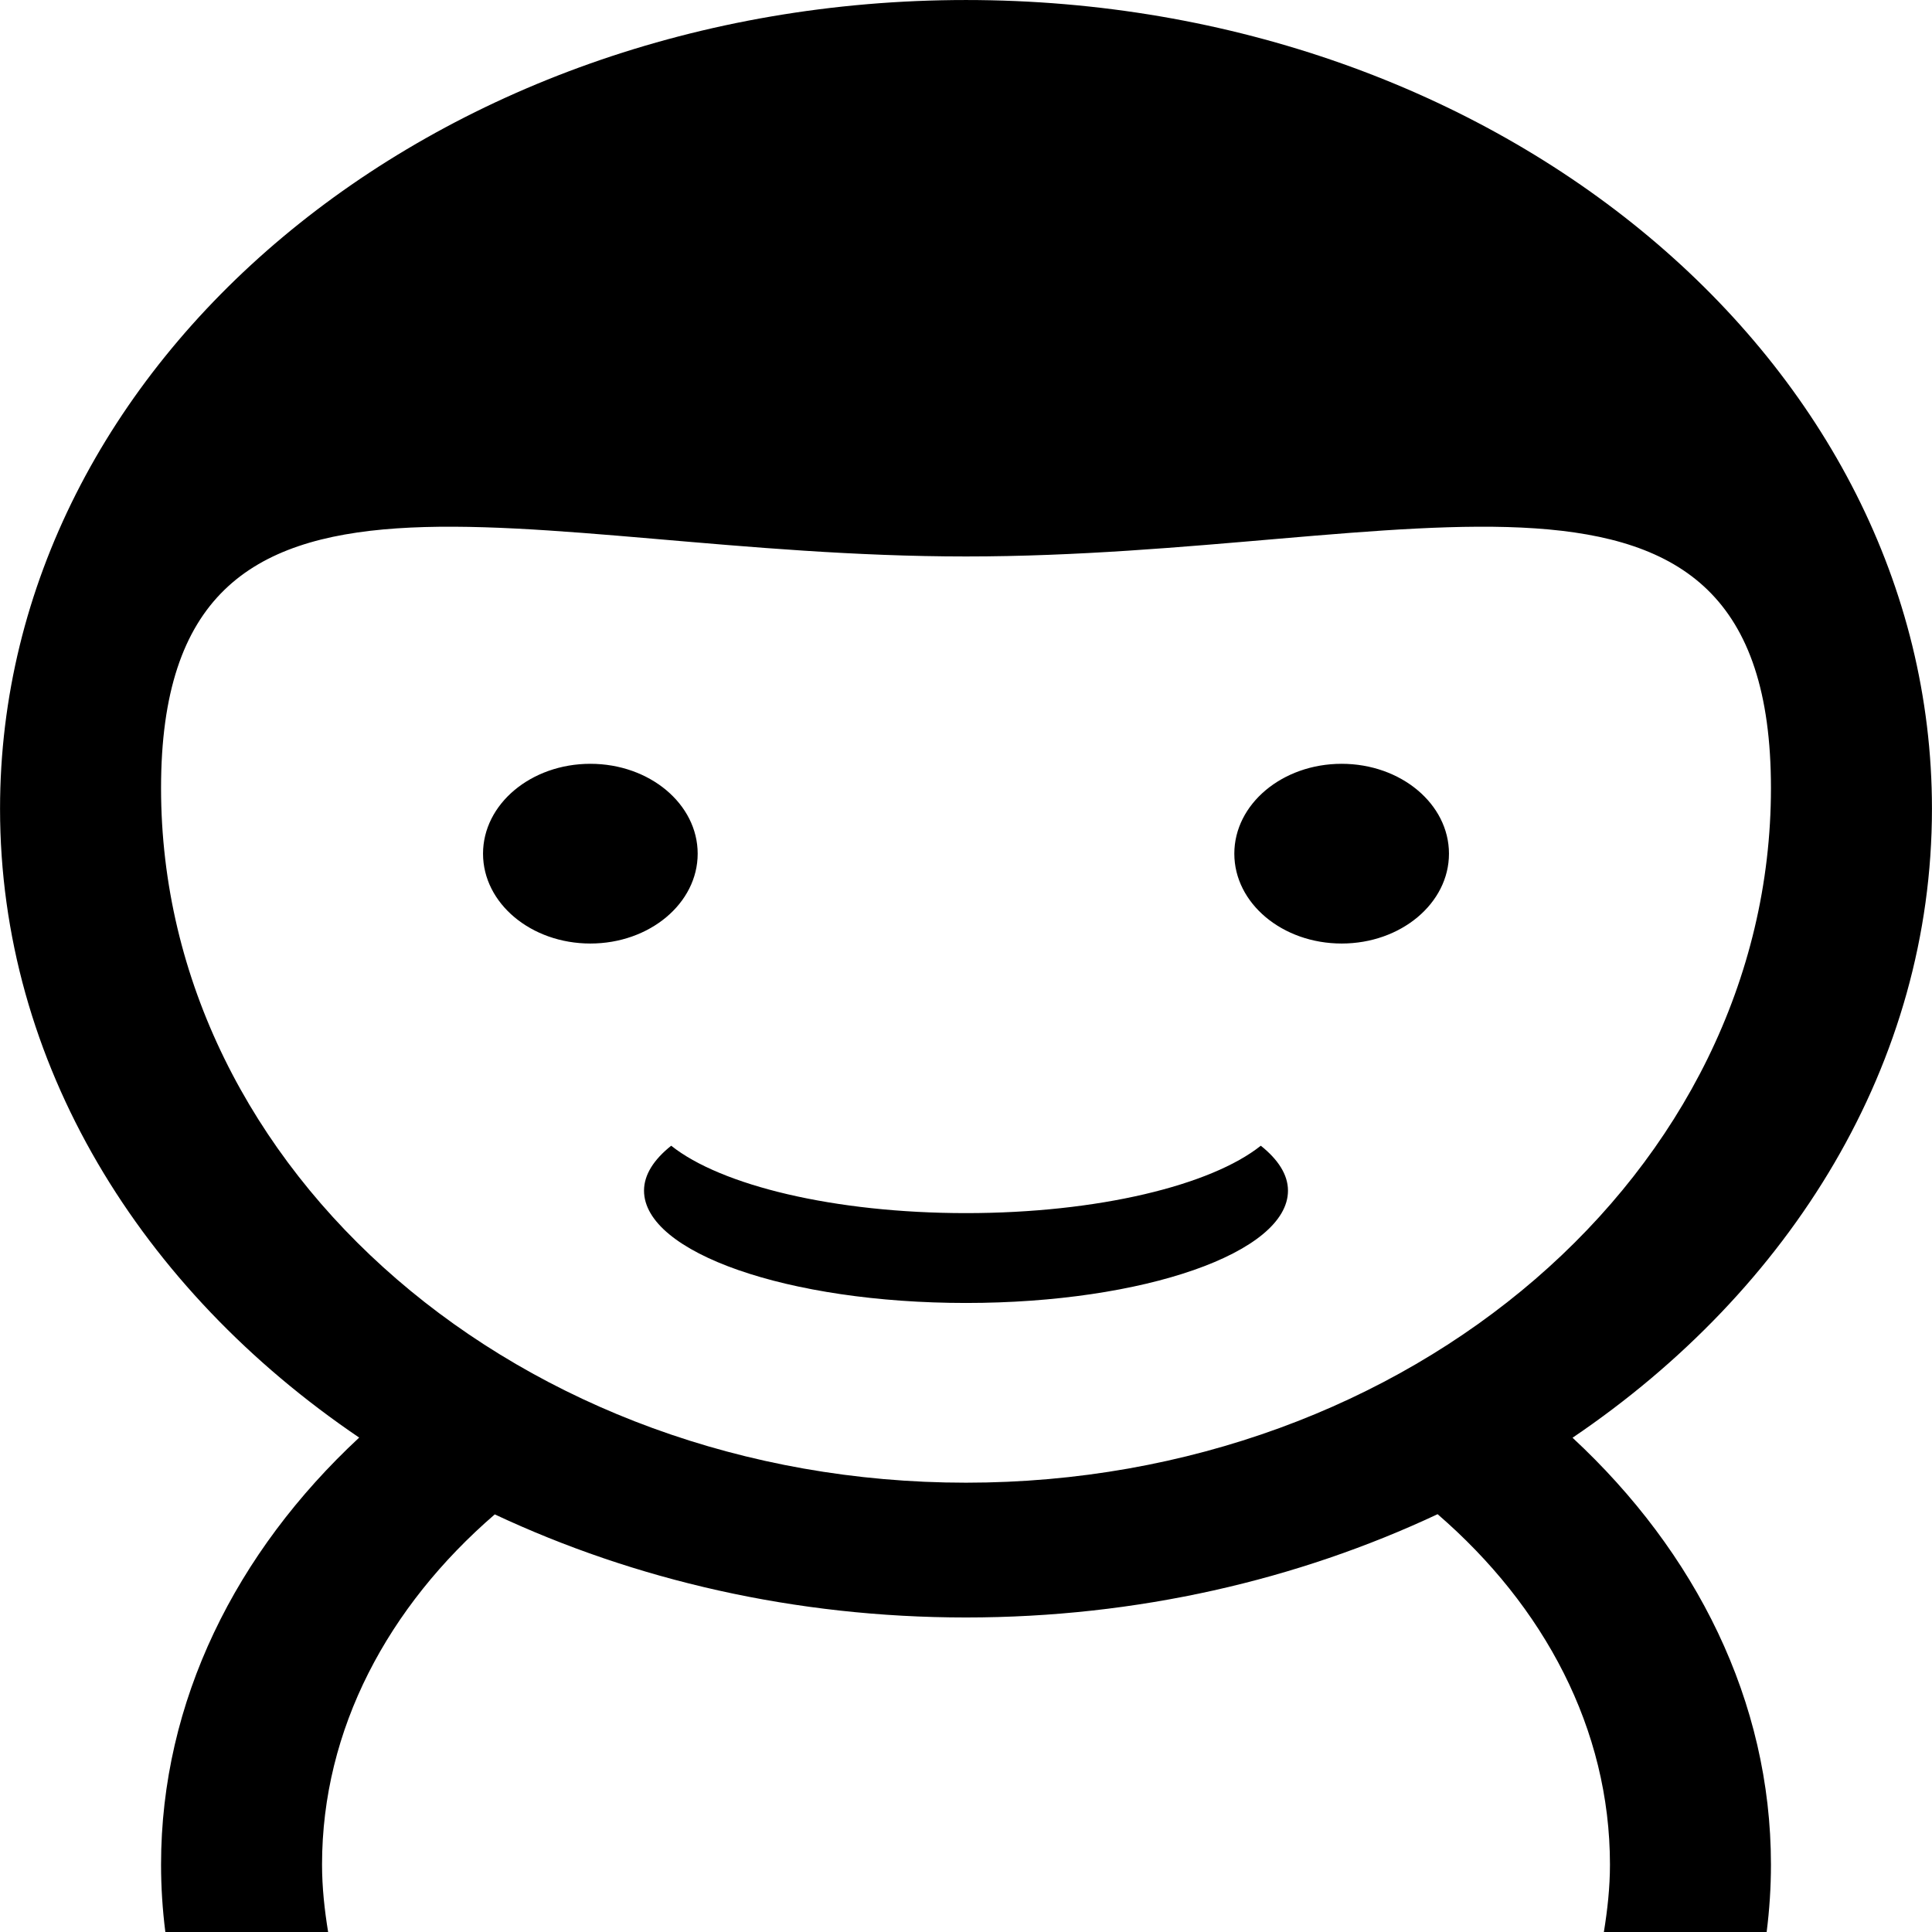
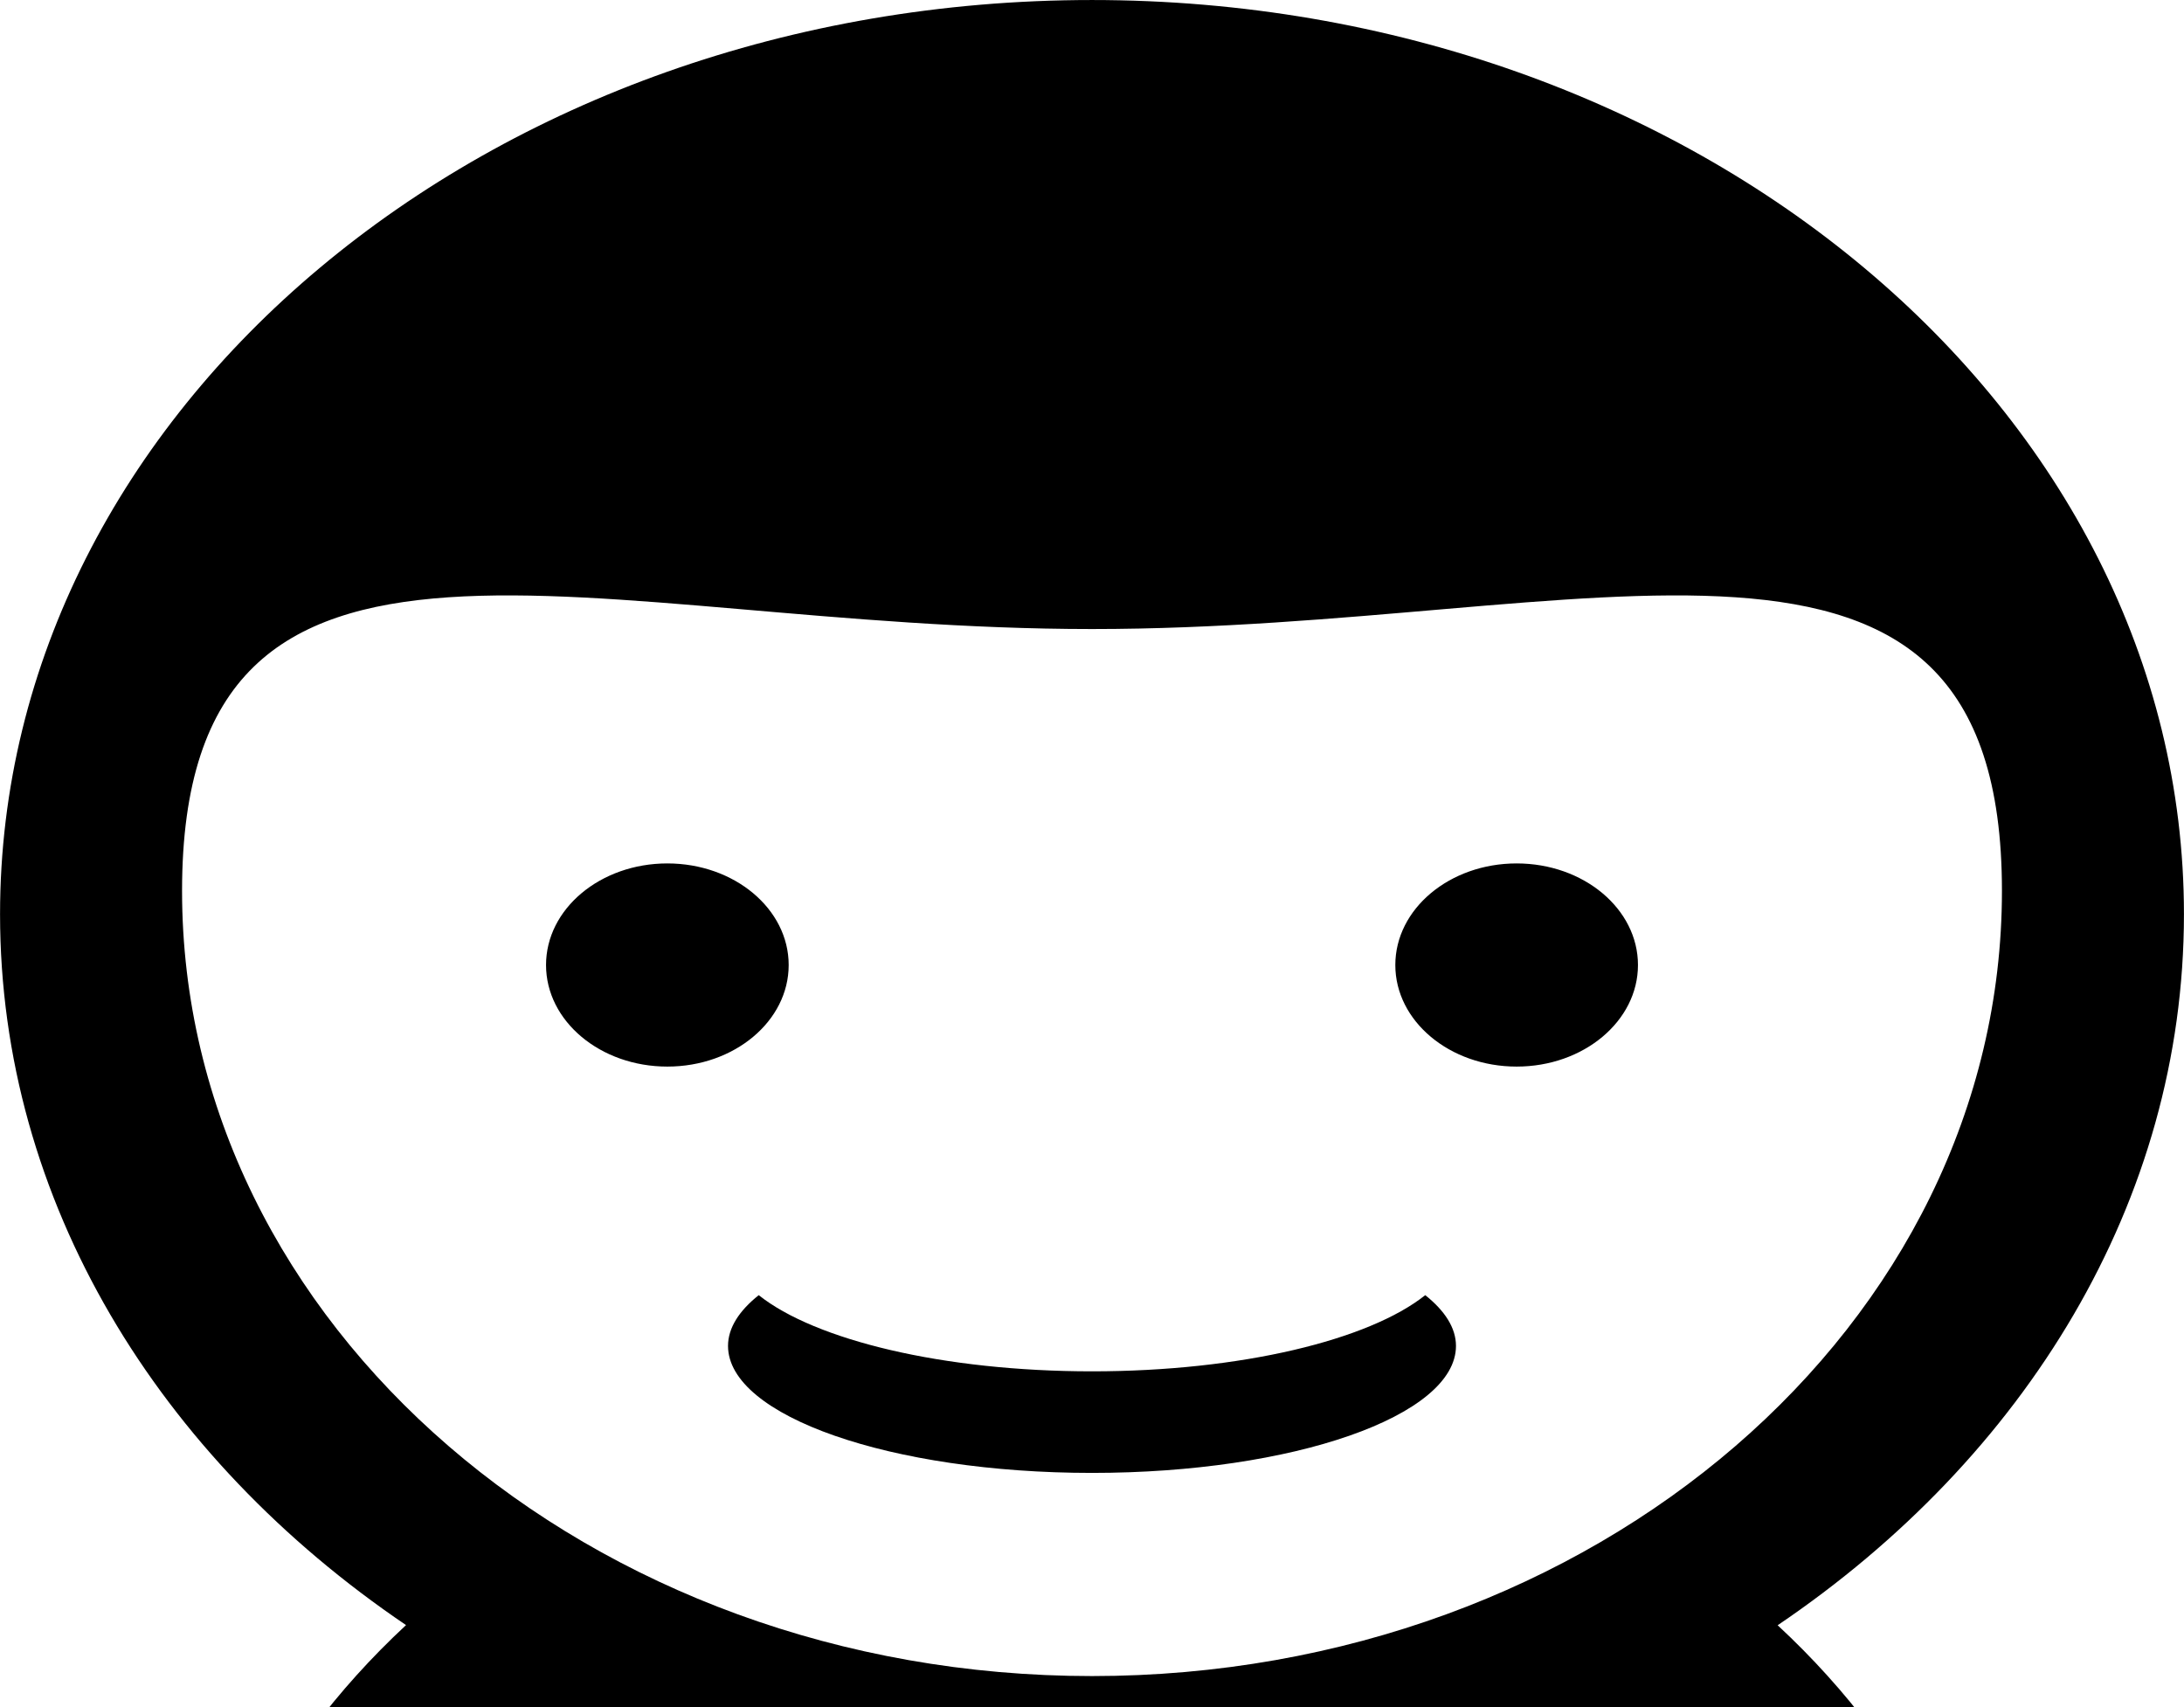
- <svg xmlns="http://www.w3.org/2000/svg" width="128" height="128">
-   <path d="M104.185 95.254c8.161 7.574 13.145 17.441 13.145 28.28 0 1.508-.098 2.998-.285 4.466h-10.784c.238-1.465.403-2.948.403-4.465 0-8.983-4.36-17.115-11.419-23.216C86 104.66 75.355 107.162 64 107.162c-11.344 0-21.98-2.495-31.22-6.83-7.064 6.099-11.444 14.218-11.444 23.203 0 1.517.165 3 .403 4.465H10.955a35.444 35.444 0 0 1-.285-4.465c0-10.838 4.974-20.713 13.127-28.291C9.294 85.42.003 70.417.003 53.58.003 23.99 28.656.001 64 .001s63.997 23.988 63.997 53.58c0 16.842-9.299 31.85-23.812 41.673zM64 36.867c-29.454 0-53.33-10.077-53.33 15.342 0 25.418 23.876 46.023 53.33 46.023 29.454 0 53.33-20.605 53.33-46.023 0-25.419-23.876-15.342-53.33-15.342zm24.888 25.644c-3.927 0-7.111-2.665-7.111-5.953 0-3.288 3.184-5.954 7.11-5.954 3.928 0 7.111 2.666 7.111 5.954s-3.183 5.953-7.11 5.953zm-3.556 16.372c0 4.11-9.55 7.442-21.332 7.442-11.781 0-21.332-3.332-21.332-7.442 0-1.06.656-2.064 1.8-2.976 3.295 2.626 10.79 4.465 19.532 4.465 8.743 0 16.237-1.84 19.531-4.465 1.145.912 1.801 1.916 1.801 2.976zm-46.22-16.372c-3.927 0-7.11-2.665-7.11-5.953 0-3.288 3.183-5.954 7.11-5.954 3.927 0 7.111 2.666 7.111 5.954s-3.184 5.953-7.11 5.953z" />
+ <svg xmlns="http://www.w3.org/2000/svg" viewBox="0 0 128 100">
+   <path fill="currentColor" d="M104.185 95.254c8.161 7.574 13.145 17.441 13.145 28.28 0 1.508-.098 2.998-.285 4.466h-10.784c.238-1.465.403-2.948.403-4.465 0-8.983-4.36-17.115-11.419-23.216C86 104.66 75.355 107.162 64 107.162c-11.344 0-21.98-2.495-31.22-6.83-7.064 6.099-11.444 14.218-11.444 23.203 0 1.517.165 3 .403 4.465H10.955a35.444 35.444 0 0 1-.285-4.465c0-10.838 4.974-20.713 13.127-28.291C9.294 85.42.003 70.417.003 53.58.003 23.99 28.656.001 64 .001s63.997 23.988 63.997 53.58c0 16.842-9.299 31.85-23.812 41.673zM64 36.867c-29.454 0-53.33-10.077-53.33 15.342 0 25.418 23.876 46.023 53.33 46.023 29.454 0 53.33-20.605 53.33-46.023 0-25.419-23.876-15.342-53.33-15.342zm24.888 25.644c-3.927 0-7.111-2.665-7.111-5.953 0-3.288 3.184-5.954 7.11-5.954 3.928 0 7.111 2.666 7.111 5.954s-3.183 5.953-7.11 5.953zm-3.556 16.372c0 4.11-9.55 7.442-21.332 7.442-11.781 0-21.332-3.332-21.332-7.442 0-1.06.656-2.064 1.8-2.976 3.295 2.626 10.79 4.465 19.532 4.465 8.743 0 16.237-1.84 19.531-4.465 1.145.912 1.801 1.916 1.801 2.976zm-46.22-16.372c-3.927 0-7.11-2.665-7.11-5.953 0-3.288 3.183-5.954 7.11-5.954 3.927 0 7.111 2.666 7.111 5.954s-3.184 5.953-7.11 5.953z" />
</svg>
